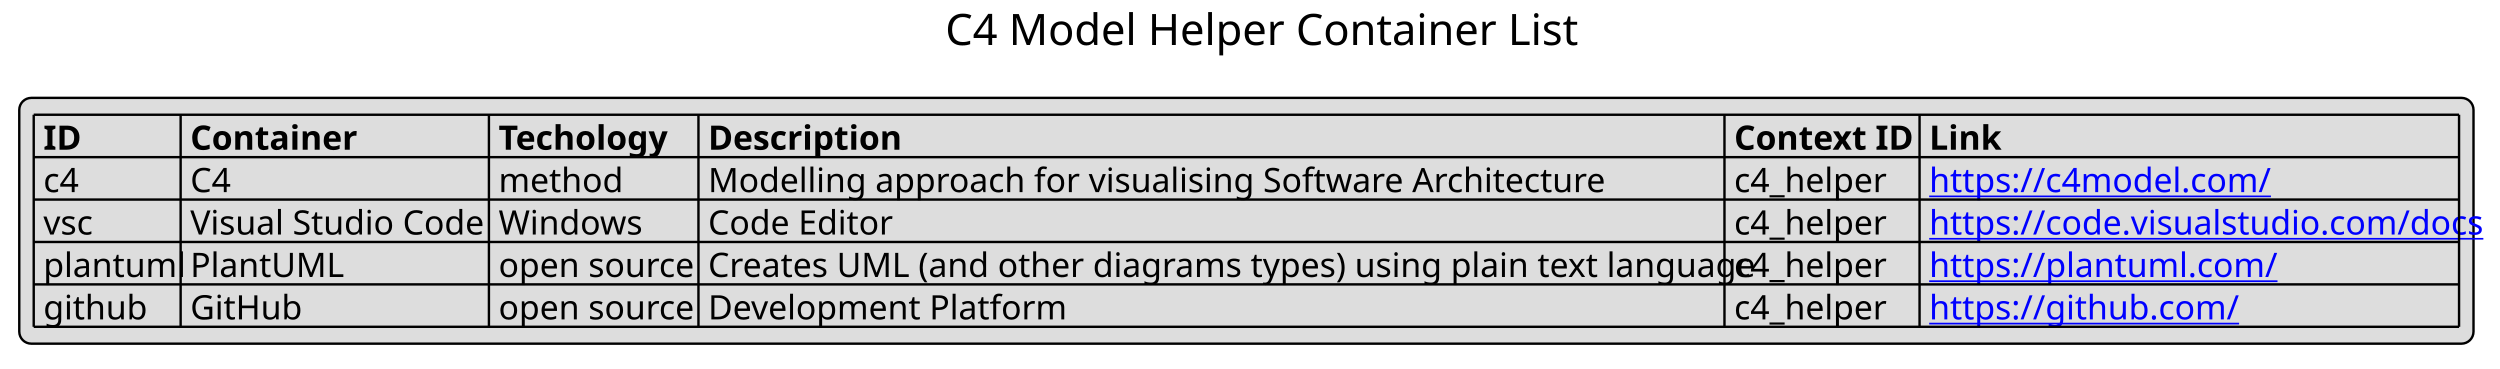
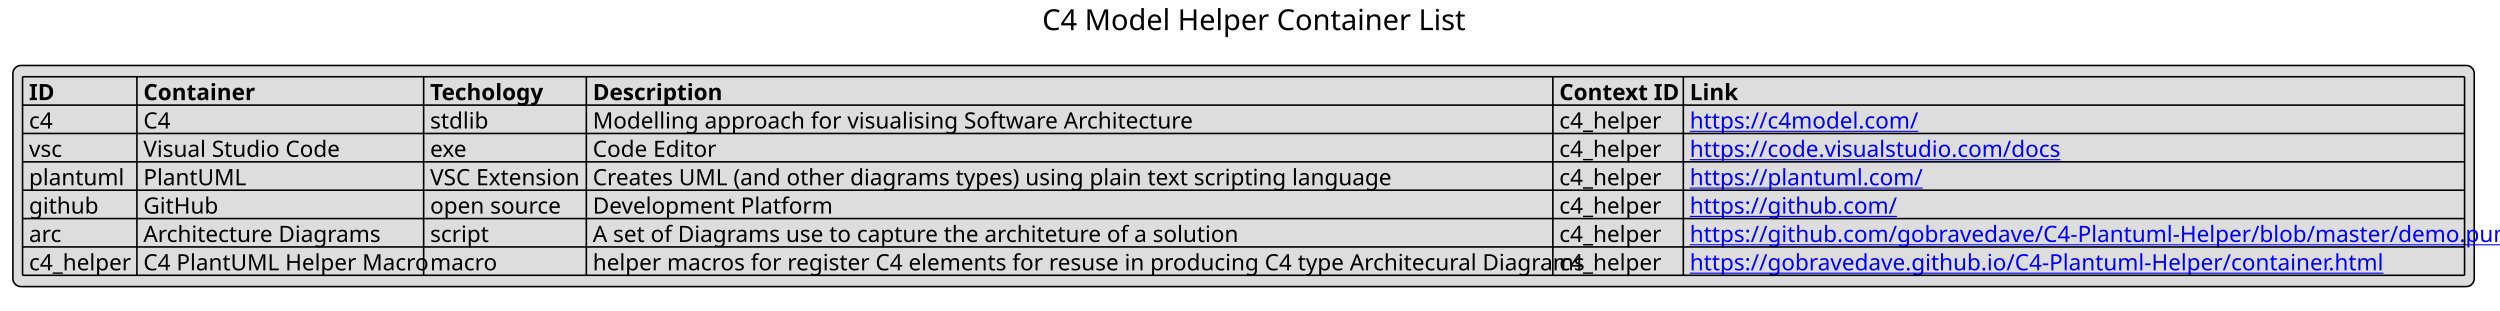
- <svg xmlns="http://www.w3.org/2000/svg" xmlns:xlink="http://www.w3.org/1999/xlink" contentScriptType="application/ecmascript" contentStyleType="text/css" height="153px" preserveAspectRatio="none" style="width:1038px;height:153px;" version="1.1" viewBox="0 0 1038 153" width="1038px" zoomAndPan="magnify">
+ <svg xmlns="http://www.w3.org/2000/svg" xmlns:xlink="http://www.w3.org/1999/xlink" contentScriptType="application/ecmascript" contentStyleType="text/css" height="193px" preserveAspectRatio="none" style="width:1552px;height:193px;background:#FFFFFF;" version="1.1" viewBox="0 0 1552 193" width="1552px" zoomAndPan="magnify">
  <defs />
  <g>
-     <text fill="#000000" font-family="sans-serif" font-size="18" lengthAdjust="spacingAndGlyphs" textLength="251" x="392.5" y="18.686">C4 Model Helper Container List</text>
-     <rect fill="#DDDDDD" height="102.047" rx="5" ry="5" style="stroke: #000000; stroke-width: 1.0;" width="1019" x="8" y="40.641" />
-     <text fill="#000000" font-family="sans-serif" font-size="14" lengthAdjust="spacingAndGlyphs" textLength="0" x="18" y="62.174" />
-     <text fill="#000000" font-family="sans-serif" font-size="14" font-weight="bold" lengthAdjust="spacingAndGlyphs" textLength="14" x="18" y="62.174">ID</text>
-     <text fill="#000000" font-family="sans-serif" font-size="14" lengthAdjust="spacingAndGlyphs" textLength="0" x="36" y="62.174" />
-     <text fill="#000000" font-family="sans-serif" font-size="14" lengthAdjust="spacingAndGlyphs" textLength="0" x="79" y="62.174" />
-     <text fill="#000000" font-family="sans-serif" font-size="14" font-weight="bold" lengthAdjust="spacingAndGlyphs" textLength="69" x="79" y="62.174">Container</text>
-     <text fill="#000000" font-family="sans-serif" font-size="14" lengthAdjust="spacingAndGlyphs" textLength="0" x="152" y="62.174" />
-     <text fill="#000000" font-family="sans-serif" font-size="14" lengthAdjust="spacingAndGlyphs" textLength="0" x="207" y="62.174" />
-     <text fill="#000000" font-family="sans-serif" font-size="14" font-weight="bold" lengthAdjust="spacingAndGlyphs" textLength="72" x="207" y="62.174">Techology</text>
-     <text fill="#000000" font-family="sans-serif" font-size="14" lengthAdjust="spacingAndGlyphs" textLength="0" x="283" y="62.174" />
-     <text fill="#000000" font-family="sans-serif" font-size="14" lengthAdjust="spacingAndGlyphs" textLength="0" x="294" y="62.174" />
-     <text fill="#000000" font-family="sans-serif" font-size="14" font-weight="bold" lengthAdjust="spacingAndGlyphs" textLength="81" x="294" y="62.174">Description</text>
-     <text fill="#000000" font-family="sans-serif" font-size="14" lengthAdjust="spacingAndGlyphs" textLength="0" x="379" y="62.174" />
-     <text fill="#000000" font-family="sans-serif" font-size="14" lengthAdjust="spacingAndGlyphs" textLength="0" x="720" y="62.174" />
-     <text fill="#000000" font-family="sans-serif" font-size="14" font-weight="bold" lengthAdjust="spacingAndGlyphs" textLength="73" x="720" y="62.174">Context ID</text>
-     <text fill="#000000" font-family="sans-serif" font-size="14" lengthAdjust="spacingAndGlyphs" textLength="0" x="797" y="62.174" />
-     <text fill="#000000" font-family="sans-serif" font-size="14" lengthAdjust="spacingAndGlyphs" textLength="0" x="801" y="62.174" />
-     <text fill="#000000" font-family="sans-serif" font-size="14" font-weight="bold" lengthAdjust="spacingAndGlyphs" textLength="29" x="801" y="62.174">Link</text>
-     <text fill="#000000" font-family="sans-serif" font-size="14" lengthAdjust="spacingAndGlyphs" textLength="0" x="834" y="62.174" />
-     <text fill="#000000" font-family="sans-serif" font-size="14" lengthAdjust="spacingAndGlyphs" textLength="15" x="18" y="79.783">c4</text>
-     <text fill="#000000" font-family="sans-serif" font-size="14" lengthAdjust="spacingAndGlyphs" textLength="18" x="79" y="79.783">C4</text>
-     <text fill="#000000" font-family="sans-serif" font-size="14" lengthAdjust="spacingAndGlyphs" textLength="47" x="207" y="79.783">method</text>
-     <text fill="#000000" font-family="sans-serif" font-size="14" lengthAdjust="spacingAndGlyphs" textLength="353" x="294" y="79.783">Modelling approach for visualising Software Architecture</text>
-     <text fill="#000000" font-family="sans-serif" font-size="14" lengthAdjust="spacingAndGlyphs" textLength="63" x="720" y="79.783">c4_helper</text>
-     <text fill="#000000" font-family="sans-serif" font-size="14" lengthAdjust="spacingAndGlyphs" textLength="0" x="801" y="79.783" />
+     <text fill="#000000" font-family="sans-serif" font-size="18" lengthAdjust="spacing" textLength="251" x="647" y="18.686">C4 Model Helper Container List</text>
+     <rect fill="#DDDDDD" height="137.266" rx="5" ry="5" style="stroke:#000000;stroke-width:1.0;" width="1528" x="8" y="40.641" />
+     <text fill="#000000" font-family="sans-serif" font-size="14" lengthAdjust="spacing" textLength="0" x="18" y="62.174" />
+     <text fill="#000000" font-family="sans-serif" font-size="14" font-weight="bold" lengthAdjust="spacing" textLength="14" x="18" y="62.174">ID</text>
+     <text fill="#000000" font-family="sans-serif" font-size="14" lengthAdjust="spacing" textLength="0" x="36" y="62.174" />
+     <text fill="#000000" font-family="sans-serif" font-size="14" lengthAdjust="spacing" textLength="0" x="89" y="62.174" />
+     <text fill="#000000" font-family="sans-serif" font-size="14" font-weight="bold" lengthAdjust="spacing" textLength="69" x="89" y="62.174">Container</text>
+     <text fill="#000000" font-family="sans-serif" font-size="14" lengthAdjust="spacing" textLength="0" x="162" y="62.174" />
+     <text fill="#000000" font-family="sans-serif" font-size="14" lengthAdjust="spacing" textLength="0" x="267" y="62.174" />
+     <text fill="#000000" font-family="sans-serif" font-size="14" font-weight="bold" lengthAdjust="spacing" textLength="72" x="267" y="62.174">Techology</text>
+     <text fill="#000000" font-family="sans-serif" font-size="14" lengthAdjust="spacing" textLength="0" x="343" y="62.174" />
+     <text fill="#000000" font-family="sans-serif" font-size="14" lengthAdjust="spacing" textLength="0" x="368" y="62.174" />
+     <text fill="#000000" font-family="sans-serif" font-size="14" font-weight="bold" lengthAdjust="spacing" textLength="81" x="368" y="62.174">Description</text>
+     <text fill="#000000" font-family="sans-serif" font-size="14" lengthAdjust="spacing" textLength="0" x="453" y="62.174" />
+     <text fill="#000000" font-family="sans-serif" font-size="14" lengthAdjust="spacing" textLength="0" x="968" y="62.174" />
+     <text fill="#000000" font-family="sans-serif" font-size="14" font-weight="bold" lengthAdjust="spacing" textLength="73" x="968" y="62.174">Context ID</text>
+     <text fill="#000000" font-family="sans-serif" font-size="14" lengthAdjust="spacing" textLength="0" x="1045" y="62.174" />
+     <text fill="#000000" font-family="sans-serif" font-size="14" lengthAdjust="spacing" textLength="0" x="1049" y="62.174" />
+     <text fill="#000000" font-family="sans-serif" font-size="14" font-weight="bold" lengthAdjust="spacing" textLength="29" x="1049" y="62.174">Link</text>
+     <text fill="#000000" font-family="sans-serif" font-size="14" lengthAdjust="spacing" textLength="0" x="1082" y="62.174" />
+     <text fill="#000000" font-family="sans-serif" font-size="14" lengthAdjust="spacing" textLength="15" x="18" y="79.783">c4</text>
+     <text fill="#000000" font-family="sans-serif" font-size="14" lengthAdjust="spacing" textLength="18" x="89" y="79.783">C4</text>
+     <text fill="#000000" font-family="sans-serif" font-size="14" lengthAdjust="spacing" textLength="33" x="267" y="79.783">stdlib</text>
+     <text fill="#000000" font-family="sans-serif" font-size="14" lengthAdjust="spacing" textLength="353" x="368" y="79.783">Modelling approach for visualising Software Architecture</text>
+     <text fill="#000000" font-family="sans-serif" font-size="14" lengthAdjust="spacing" textLength="63" x="968" y="79.783">c4_helper</text>
+     <text fill="#000000" font-family="sans-serif" font-size="14" lengthAdjust="spacing" textLength="0" x="1049" y="79.783" />
    <a href="https://c4model.com/" target="_top" title="https://c4model.com/" xlink:actuate="onRequest" xlink:href="https://c4model.com/" xlink:show="new" xlink:title="https://c4model.com/" xlink:type="simple">
-       <text fill="#0000FF" font-family="sans-serif" font-size="14" lengthAdjust="spacingAndGlyphs" text-decoration="underline" textLength="130" x="801" y="79.783">https://c4model.com/</text>
+       <text fill="#0000FF" font-family="sans-serif" font-size="14" lengthAdjust="spacing" text-decoration="underline" textLength="130" x="1049" y="79.783">https://c4model.com/</text>
    </a>
-     <text fill="#000000" font-family="sans-serif" font-size="14" lengthAdjust="spacingAndGlyphs" textLength="0" x="935" y="79.783" />
-     <text fill="#000000" font-family="sans-serif" font-size="14" lengthAdjust="spacingAndGlyphs" textLength="21" x="18" y="97.393">vsc</text>
-     <text fill="#000000" font-family="sans-serif" font-size="14" lengthAdjust="spacingAndGlyphs" textLength="120" x="79" y="97.393">Visual Studio Code</text>
-     <text fill="#000000" font-family="sans-serif" font-size="14" lengthAdjust="spacingAndGlyphs" textLength="56" x="207" y="97.393">Windows</text>
-     <text fill="#000000" font-family="sans-serif" font-size="14" lengthAdjust="spacingAndGlyphs" textLength="75" x="294" y="97.393">Code Editor</text>
-     <text fill="#000000" font-family="sans-serif" font-size="14" lengthAdjust="spacingAndGlyphs" textLength="63" x="720" y="97.393">c4_helper</text>
-     <text fill="#000000" font-family="sans-serif" font-size="14" lengthAdjust="spacingAndGlyphs" textLength="0" x="801" y="97.393" />
+     <text fill="#000000" font-family="sans-serif" font-size="14" lengthAdjust="spacing" textLength="0" x="1183" y="79.783" />
+     <text fill="#000000" font-family="sans-serif" font-size="14" lengthAdjust="spacing" textLength="21" x="18" y="97.393">vsc</text>
+     <text fill="#000000" font-family="sans-serif" font-size="14" lengthAdjust="spacing" textLength="120" x="89" y="97.393">Visual Studio Code</text>
+     <text fill="#000000" font-family="sans-serif" font-size="14" lengthAdjust="spacing" textLength="22" x="267" y="97.393">exe</text>
+     <text fill="#000000" font-family="sans-serif" font-size="14" lengthAdjust="spacing" textLength="75" x="368" y="97.393">Code Editor</text>
+     <text fill="#000000" font-family="sans-serif" font-size="14" lengthAdjust="spacing" textLength="63" x="968" y="97.393">c4_helper</text>
+     <text fill="#000000" font-family="sans-serif" font-size="14" lengthAdjust="spacing" textLength="0" x="1049" y="97.393" />
    <a href="https://code.visualstudio.com/docs" target="_top" title="https://code.visualstudio.com/docs" xlink:actuate="onRequest" xlink:href="https://code.visualstudio.com/docs" xlink:show="new" xlink:title="https://code.visualstudio.com/docs" xlink:type="simple">
-       <text fill="#0000FF" font-family="sans-serif" font-size="14" lengthAdjust="spacingAndGlyphs" text-decoration="underline" textLength="216" x="801" y="97.393">https://code.visualstudio.com/docs</text>
+       <text fill="#0000FF" font-family="sans-serif" font-size="14" lengthAdjust="spacing" text-decoration="underline" textLength="216" x="1049" y="97.393">https://code.visualstudio.com/docs</text>
    </a>
-     <text fill="#000000" font-family="sans-serif" font-size="14" lengthAdjust="spacingAndGlyphs" textLength="0" x="1021" y="97.393" />
-     <text fill="#000000" font-family="sans-serif" font-size="14" lengthAdjust="spacingAndGlyphs" textLength="53" x="18" y="115.002">plantuml</text>
-     <text fill="#000000" font-family="sans-serif" font-size="14" lengthAdjust="spacingAndGlyphs" textLength="60" x="79" y="115.002">PlantUML</text>
-     <text fill="#000000" font-family="sans-serif" font-size="14" lengthAdjust="spacingAndGlyphs" textLength="79" x="207" y="115.002">open source</text>
-     <text fill="#000000" font-family="sans-serif" font-size="14" lengthAdjust="spacingAndGlyphs" textLength="418" x="294" y="115.002">Creates UML (and other diagrams types) using plain text language</text>
-     <text fill="#000000" font-family="sans-serif" font-size="14" lengthAdjust="spacingAndGlyphs" textLength="63" x="720" y="115.002">c4_helper</text>
-     <text fill="#000000" font-family="sans-serif" font-size="14" lengthAdjust="spacingAndGlyphs" textLength="0" x="801" y="115.002" />
+     <text fill="#000000" font-family="sans-serif" font-size="14" lengthAdjust="spacing" textLength="0" x="1269" y="97.393" />
+     <text fill="#000000" font-family="sans-serif" font-size="14" lengthAdjust="spacing" textLength="53" x="18" y="115.002">plantuml</text>
+     <text fill="#000000" font-family="sans-serif" font-size="14" lengthAdjust="spacing" textLength="60" x="89" y="115.002">PlantUML</text>
+     <text fill="#000000" font-family="sans-serif" font-size="14" lengthAdjust="spacing" textLength="93" x="267" y="115.002">VSC Extension</text>
+     <text fill="#000000" font-family="sans-serif" font-size="14" lengthAdjust="spacing" textLength="475" x="368" y="115.002">Creates UML (and other diagrams types) using plain text scripting language</text>
+     <text fill="#000000" font-family="sans-serif" font-size="14" lengthAdjust="spacing" textLength="63" x="968" y="115.002">c4_helper</text>
+     <text fill="#000000" font-family="sans-serif" font-size="14" lengthAdjust="spacing" textLength="0" x="1049" y="115.002" />
    <a href="https://plantuml.com/" target="_top" title="https://plantuml.com/" xlink:actuate="onRequest" xlink:href="https://plantuml.com/" xlink:show="new" xlink:title="https://plantuml.com/" xlink:type="simple">
-       <text fill="#0000FF" font-family="sans-serif" font-size="14" lengthAdjust="spacingAndGlyphs" text-decoration="underline" textLength="130" x="801" y="115.002">https://plantuml.com/</text>
+       <text fill="#0000FF" font-family="sans-serif" font-size="14" lengthAdjust="spacing" text-decoration="underline" textLength="130" x="1049" y="115.002">https://plantuml.com/</text>
    </a>
-     <text fill="#000000" font-family="sans-serif" font-size="14" lengthAdjust="spacingAndGlyphs" textLength="0" x="935" y="115.002" />
-     <text fill="#000000" font-family="sans-serif" font-size="14" lengthAdjust="spacingAndGlyphs" textLength="39" x="18" y="132.611">github</text>
-     <text fill="#000000" font-family="sans-serif" font-size="14" lengthAdjust="spacingAndGlyphs" textLength="43" x="79" y="132.611">GitHub</text>
-     <text fill="#000000" font-family="sans-serif" font-size="14" lengthAdjust="spacingAndGlyphs" textLength="79" x="207" y="132.611">open source</text>
-     <text fill="#000000" font-family="sans-serif" font-size="14" lengthAdjust="spacingAndGlyphs" textLength="139" x="294" y="132.611">Development Platform</text>
-     <text fill="#000000" font-family="sans-serif" font-size="14" lengthAdjust="spacingAndGlyphs" textLength="63" x="720" y="132.611">c4_helper</text>
-     <text fill="#000000" font-family="sans-serif" font-size="14" lengthAdjust="spacingAndGlyphs" textLength="0" x="801" y="132.611" />
+     <text fill="#000000" font-family="sans-serif" font-size="14" lengthAdjust="spacing" textLength="0" x="1183" y="115.002" />
+     <text fill="#000000" font-family="sans-serif" font-size="14" lengthAdjust="spacing" textLength="39" x="18" y="132.611">github</text>
+     <text fill="#000000" font-family="sans-serif" font-size="14" lengthAdjust="spacing" textLength="43" x="89" y="132.611">GitHub</text>
+     <text fill="#000000" font-family="sans-serif" font-size="14" lengthAdjust="spacing" textLength="79" x="267" y="132.611">open source</text>
+     <text fill="#000000" font-family="sans-serif" font-size="14" lengthAdjust="spacing" textLength="139" x="368" y="132.611">Development Platform</text>
+     <text fill="#000000" font-family="sans-serif" font-size="14" lengthAdjust="spacing" textLength="63" x="968" y="132.611">c4_helper</text>
+     <text fill="#000000" font-family="sans-serif" font-size="14" lengthAdjust="spacing" textLength="0" x="1049" y="132.611" />
    <a href="https://github.com/" target="_top" title="https://github.com/" xlink:actuate="onRequest" xlink:href="https://github.com/" xlink:show="new" xlink:title="https://github.com/" xlink:type="simple">
-       <text fill="#0000FF" font-family="sans-serif" font-size="14" lengthAdjust="spacingAndGlyphs" text-decoration="underline" textLength="116" x="801" y="132.611">https://github.com/</text>
+       <text fill="#0000FF" font-family="sans-serif" font-size="14" lengthAdjust="spacing" text-decoration="underline" textLength="116" x="1049" y="132.611">https://github.com/</text>
    </a>
-     <text fill="#000000" font-family="sans-serif" font-size="14" lengthAdjust="spacingAndGlyphs" textLength="0" x="921" y="132.611" />
-     <line style="stroke: #000000; stroke-width: 1.0;" x1="14" x2="1021" y1="47.641" y2="47.641" />
-     <line style="stroke: #000000; stroke-width: 1.0;" x1="14" x2="1021" y1="65.25" y2="65.25" />
-     <line style="stroke: #000000; stroke-width: 1.0;" x1="14" x2="1021" y1="82.859" y2="82.859" />
-     <line style="stroke: #000000; stroke-width: 1.0;" x1="14" x2="1021" y1="100.469" y2="100.469" />
-     <line style="stroke: #000000; stroke-width: 1.0;" x1="14" x2="1021" y1="118.078" y2="118.078" />
-     <line style="stroke: #000000; stroke-width: 1.0;" x1="14" x2="1021" y1="135.688" y2="135.688" />
-     <line style="stroke: #000000; stroke-width: 1.0;" x1="14" x2="14" y1="47.641" y2="135.688" />
-     <line style="stroke: #000000; stroke-width: 1.0;" x1="75" x2="75" y1="47.641" y2="135.688" />
-     <line style="stroke: #000000; stroke-width: 1.0;" x1="203" x2="203" y1="47.641" y2="135.688" />
-     <line style="stroke: #000000; stroke-width: 1.0;" x1="290" x2="290" y1="47.641" y2="135.688" />
-     <line style="stroke: #000000; stroke-width: 1.0;" x1="716" x2="716" y1="47.641" y2="135.688" />
-     <line style="stroke: #000000; stroke-width: 1.0;" x1="797" x2="797" y1="47.641" y2="135.688" />
-     <line style="stroke: #000000; stroke-width: 1.0;" x1="1021" x2="1021" y1="47.641" y2="135.688" />
+     <text fill="#000000" font-family="sans-serif" font-size="14" lengthAdjust="spacing" textLength="0" x="1169" y="132.611" />
+     <text fill="#000000" font-family="sans-serif" font-size="14" lengthAdjust="spacing" textLength="20" x="18" y="150.221">arc</text>
+     <text fill="#000000" font-family="sans-serif" font-size="14" lengthAdjust="spacing" textLength="140" x="89" y="150.221">Architecture Diagrams</text>
+     <text fill="#000000" font-family="sans-serif" font-size="14" lengthAdjust="spacing" textLength="34" x="267" y="150.221">script</text>
+     <text fill="#000000" font-family="sans-serif" font-size="14" lengthAdjust="spacing" textLength="384" x="368" y="150.221">A set of Diagrams use to capture the architeture of a solution</text>
+     <text fill="#000000" font-family="sans-serif" font-size="14" lengthAdjust="spacing" textLength="63" x="968" y="150.221">c4_helper</text>
+     <text fill="#000000" font-family="sans-serif" font-size="14" lengthAdjust="spacing" textLength="0" x="1049" y="150.221" />
+     <a href="https://github.com/gobravedave/C4-Plantuml-Helper/blob/master/demo.puml" target="_top" title="https://github.com/gobravedave/C4-Plantuml-Helper/blob/master/demo.puml" xlink:actuate="onRequest" xlink:href="https://github.com/gobravedave/C4-Plantuml-Helper/blob/master/demo.puml" xlink:show="new" xlink:title="https://github.com/gobravedave/C4-Plantuml-Helper/blob/master/demo.puml" xlink:type="simple">
+       <text fill="#0000FF" font-family="sans-serif" font-size="14" lengthAdjust="spacing" text-decoration="underline" textLength="477" x="1049" y="150.221">https://github.com/gobravedave/C4-Plantuml-Helper/blob/master/demo.puml</text>
+     </a>
+     <text fill="#000000" font-family="sans-serif" font-size="14" lengthAdjust="spacing" textLength="0" x="1530" y="150.221" />
+     <text fill="#000000" font-family="sans-serif" font-size="14" lengthAdjust="spacing" textLength="63" x="18" y="167.83">c4_helper</text>
+     <text fill="#000000" font-family="sans-serif" font-size="14" lengthAdjust="spacing" textLength="170" x="89" y="167.83">C4 PlantUML Helper Macro</text>
+     <text fill="#000000" font-family="sans-serif" font-size="14" lengthAdjust="spacing" textLength="39" x="267" y="167.83">macro</text>
+     <text fill="#000000" font-family="sans-serif" font-size="14" lengthAdjust="spacing" textLength="592" x="368" y="167.83">helper macros for register C4 elements for resuse in producing C4 type Architecural Diagrams</text>
+     <text fill="#000000" font-family="sans-serif" font-size="14" lengthAdjust="spacing" textLength="63" x="968" y="167.83">c4_helper</text>
+     <text fill="#000000" font-family="sans-serif" font-size="14" lengthAdjust="spacing" textLength="0" x="1049" y="167.83" />
+     <a href="https://gobravedave.github.io/C4-Plantuml-Helper/container.html" target="_top" title="https://gobravedave.github.io/C4-Plantuml-Helper/container.html" xlink:actuate="onRequest" xlink:href="https://gobravedave.github.io/C4-Plantuml-Helper/container.html" xlink:show="new" xlink:title="https://gobravedave.github.io/C4-Plantuml-Helper/container.html" xlink:type="simple">
+       <text fill="#0000FF" font-family="sans-serif" font-size="14" lengthAdjust="spacing" text-decoration="underline" textLength="404" x="1049" y="167.83">https://gobravedave.github.io/C4-Plantuml-Helper/container.html</text>
+     </a>
+     <text fill="#000000" font-family="sans-serif" font-size="14" lengthAdjust="spacing" textLength="0" x="1457" y="167.83" />
+     <line style="stroke:#000000;stroke-width:1.0;" x1="14" x2="1530" y1="47.641" y2="47.641" />
+     <line style="stroke:#000000;stroke-width:1.0;" x1="14" x2="1530" y1="65.25" y2="65.25" />
+     <line style="stroke:#000000;stroke-width:1.0;" x1="14" x2="1530" y1="82.859" y2="82.859" />
+     <line style="stroke:#000000;stroke-width:1.0;" x1="14" x2="1530" y1="100.469" y2="100.469" />
+     <line style="stroke:#000000;stroke-width:1.0;" x1="14" x2="1530" y1="118.078" y2="118.078" />
+     <line style="stroke:#000000;stroke-width:1.0;" x1="14" x2="1530" y1="135.688" y2="135.688" />
+     <line style="stroke:#000000;stroke-width:1.0;" x1="14" x2="1530" y1="153.297" y2="153.297" />
+     <line style="stroke:#000000;stroke-width:1.0;" x1="14" x2="1530" y1="170.906" y2="170.906" />
+     <line style="stroke:#000000;stroke-width:1.0;" x1="14" x2="14" y1="47.641" y2="170.906" />
+     <line style="stroke:#000000;stroke-width:1.0;" x1="85" x2="85" y1="47.641" y2="170.906" />
+     <line style="stroke:#000000;stroke-width:1.0;" x1="263" x2="263" y1="47.641" y2="170.906" />
+     <line style="stroke:#000000;stroke-width:1.0;" x1="364" x2="364" y1="47.641" y2="170.906" />
+     <line style="stroke:#000000;stroke-width:1.0;" x1="964" x2="964" y1="47.641" y2="170.906" />
+     <line style="stroke:#000000;stroke-width:1.0;" x1="1045" x2="1045" y1="47.641" y2="170.906" />
+     <line style="stroke:#000000;stroke-width:1.0;" x1="1530" x2="1530" y1="47.641" y2="170.906" />
  </g>
</svg>
